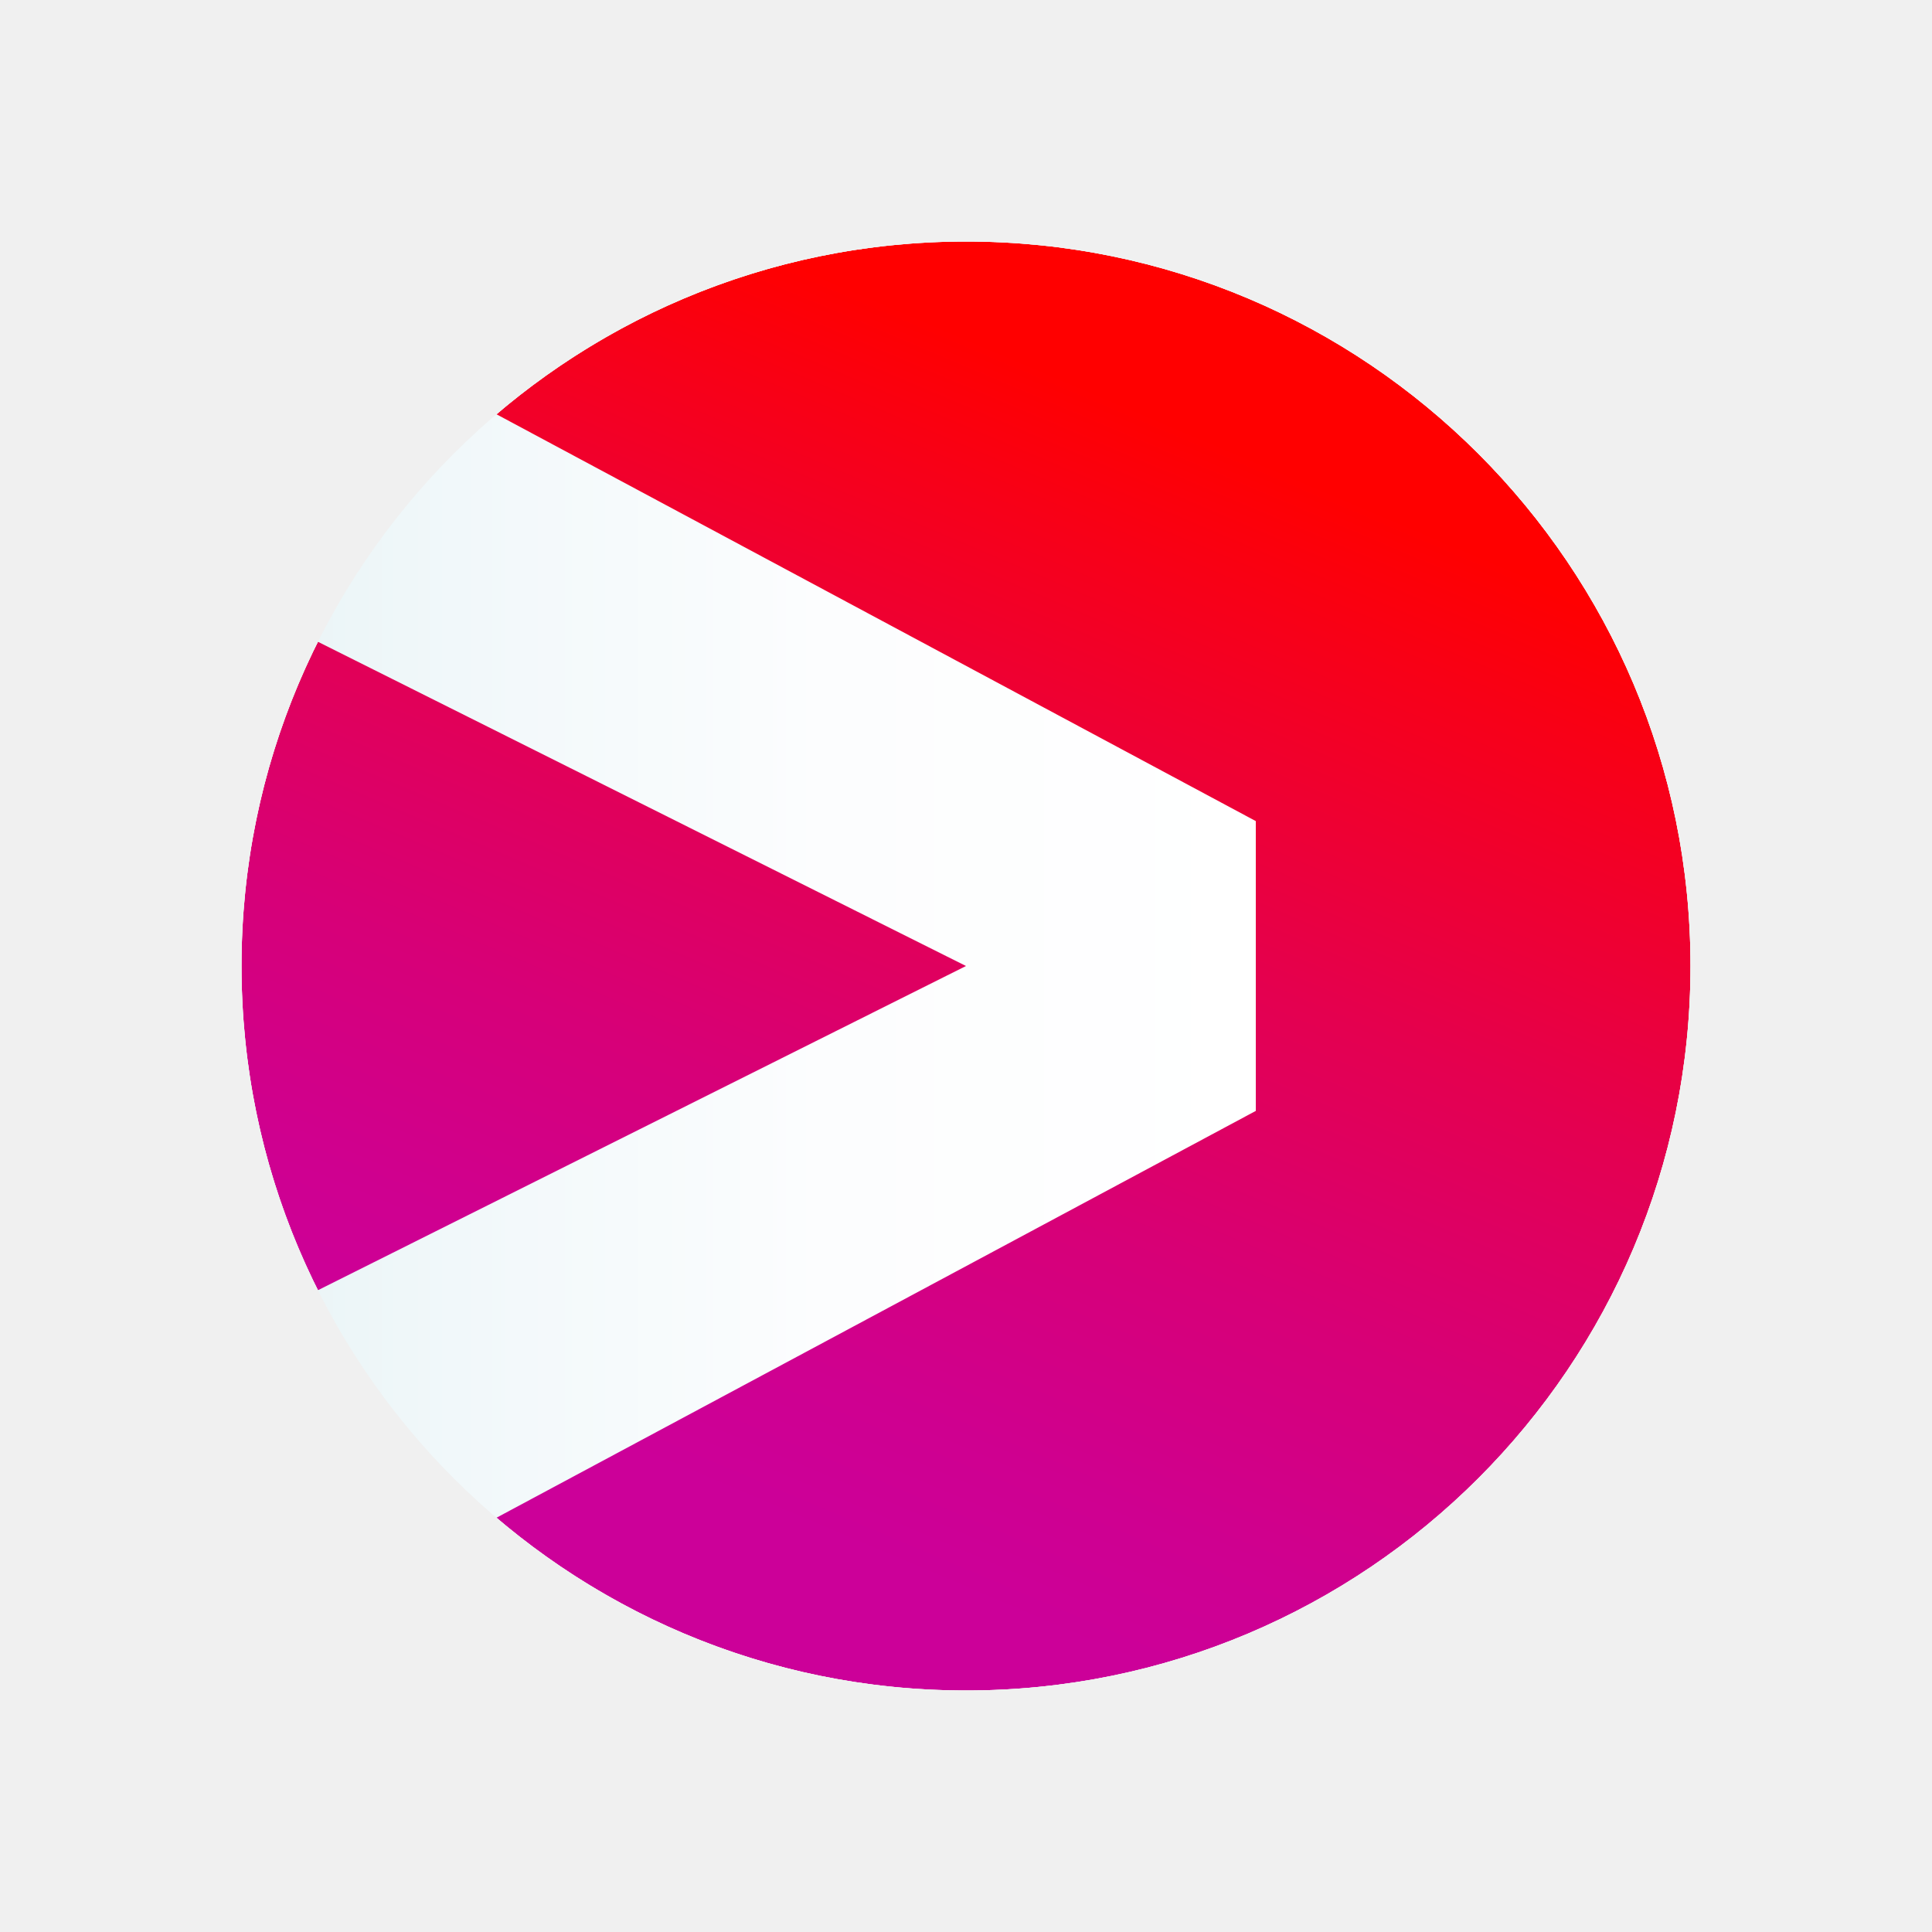
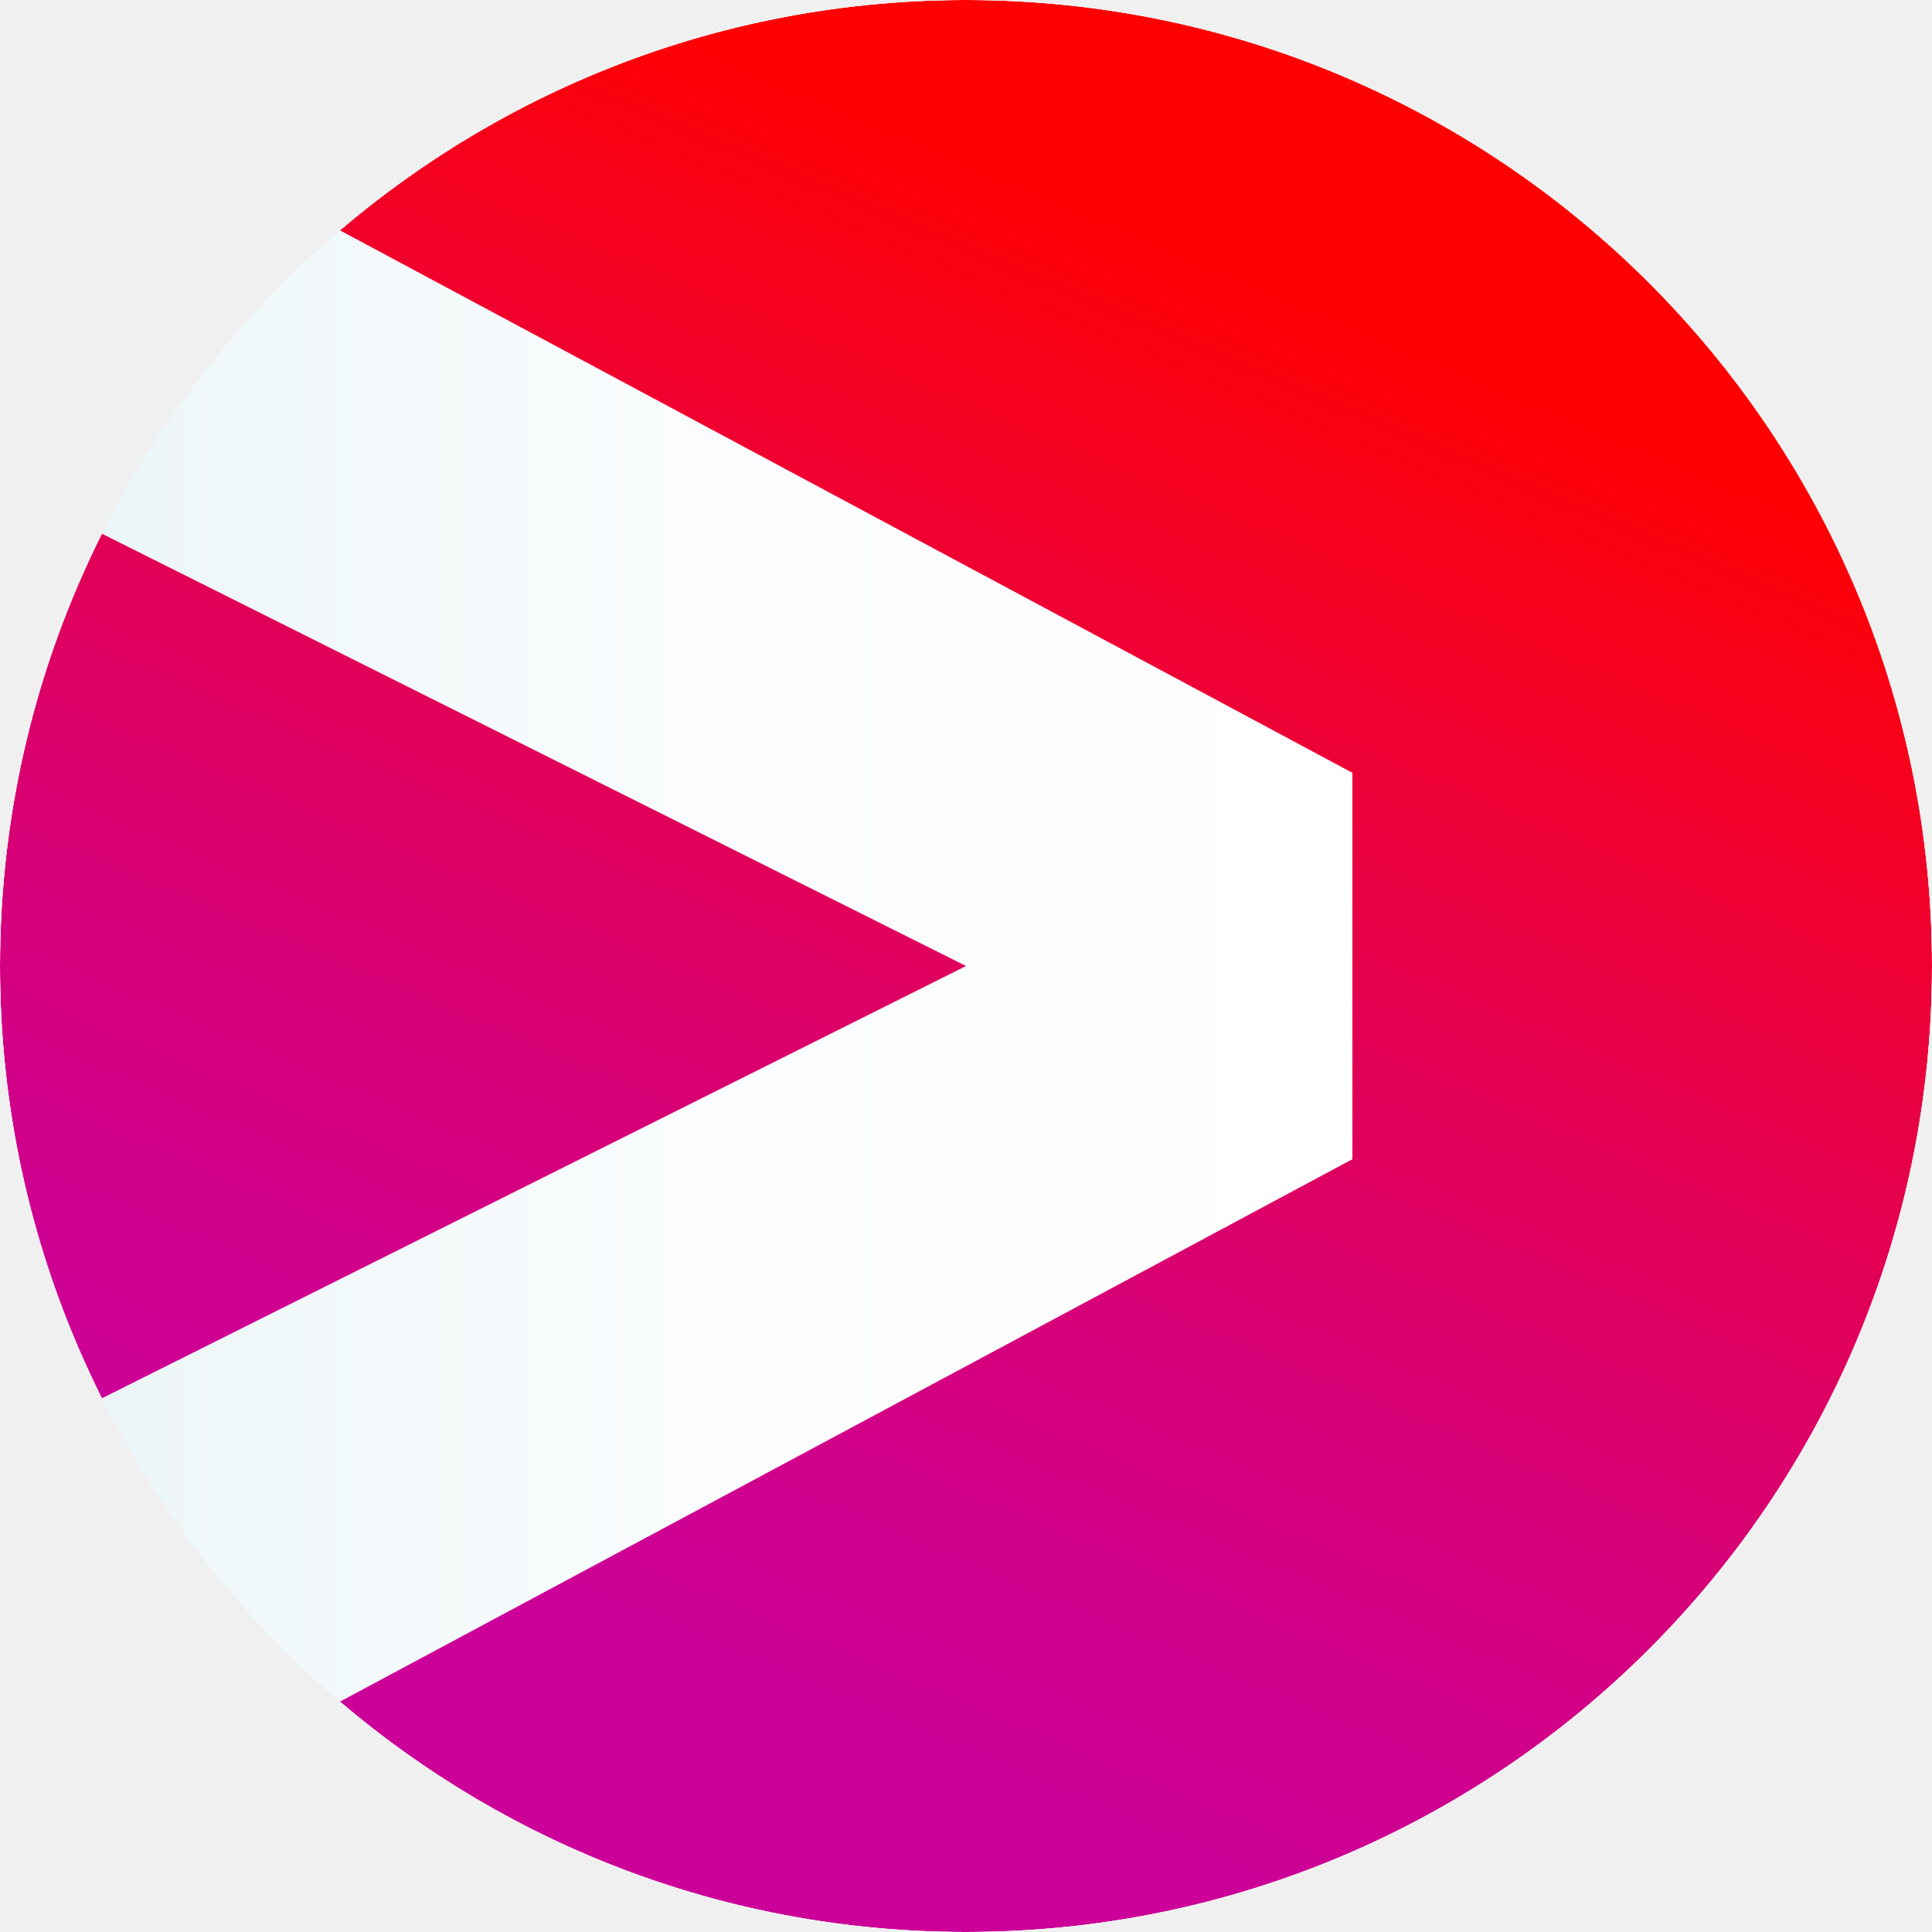
- <svg xmlns="http://www.w3.org/2000/svg" xmlns:xlink="http://www.w3.org/1999/xlink" width="32px" height="32px" viewBox="0 0 32 32" version="1.1">
+ <svg xmlns="http://www.w3.org/2000/svg" width="48" height="48" viewBox="0 0 48 48" fill="none">
+   <mask id="mask0" mask-type="alpha" maskUnits="userSpaceOnUse" x="0" y="0" width="48" height="48">
+     <path fill-rule="evenodd" clip-rule="evenodd" d="M24 48C37.255 48 48 37.255 48 24C48 10.745 37.255 0 24 0C10.745 0 0 10.745 0 24C0 37.255 10.745 48 24 48Z" fill="white" />
+   </mask>
+   <g mask="url(#mask0)">
+     <path fill-rule="evenodd" clip-rule="evenodd" d="M33.574 18.913L8.495 5.487L8.364 5.416L8.244 5.523C5.787 7.615 3.786 10.162 2.313 13.115L2.205 13.33L2.42 13.437L23.425 23.91L2.42 34.395L2.205 34.502L2.313 34.717C3.786 37.658 5.787 40.217 8.244 42.309L8.364 42.416L8.507 42.345L33.562 28.919L33.658 28.847L33.898 28.704V19.14L33.658 18.997L33.574 18.913Z" fill="url(#paint0_linear)" />
+     <mask id="mask1" mask-type="alpha" maskUnits="userSpaceOnUse" x="0" y="0" width="48" height="48">
+       <path fill-rule="evenodd" clip-rule="evenodd" d="M24 24L2.532 34.74C0.912 31.5 0 27.864 0 24C0 20.136 0.912 16.5 2.532 13.26L24 24ZM24 0C18.06 0 12.636 2.16 8.448 5.724L33.6 19.2V28.8L8.448 42.276C12.636 45.84 18.06 48 24 48C37.26 48 48 37.26 48 24C48 10.74 37.26 0 24 0Z" fill="white" />
+     </mask>
+     <g mask="url(#mask1)">
+       <path fill-rule="evenodd" clip-rule="evenodd" d="M24 48C37.255 48 48 37.255 48 24C48 10.745 37.255 0 24 0C10.745 0 0 10.745 0 24C0 37.255 10.745 48 24 48Z" fill="url(#paint1_linear)" />
+     </g>
+   </g>
  <defs>
-     <circle id="path-1" cx="12" cy="12" r="12" />
-     <linearGradient x1="0.001%" y1="49.984%" x2="100.038%" y2="49.984%" id="linearGradient-3">
-       <stop stop-color="#EBF5F7" offset="0%" />
-       <stop stop-color="#F1F8FA" offset="15.24%" />
-       <stop stop-color="#FCFDFE" offset="53.81%" />
-       <stop stop-color="#FFFFFF" offset="100%" />
+     <linearGradient id="paint0_linear" x1="2.205" y1="42.417" x2="33.91" y2="42.417" gradientUnits="userSpaceOnUse">
+       <stop stop-color="#EBF5F7" />
+       <stop offset="0.152" stop-color="#F1F8FA" />
+       <stop offset="0.538" stop-color="#FCFDFE" />
+       <stop offset="1" stop-color="white" />
    </linearGradient>
-     <path d="M12,12 L1.266,17.37 C0.456,15.75 2.30038211e-12,13.932 2.30038211e-12,12 C2.30038211e-12,10.068 0.456,8.25 1.266,6.63 L12,12 L12,12 Z M12,0 C9.03,0 6.318,1.08 4.224,2.862 L16.8,9.6 L16.8,14.4 L4.224,21.138 C6.318,22.92 9.03,24 12,24 C18.63,24 24,18.63 24,12 C24,5.37 18.63,0 12,0 L12,0 Z" id="path-4" />
-     <linearGradient x1="30.458%" y1="96.037%" x2="69.542%" y2="3.963%" id="linearGradient-6">
-       <stop stop-color="#CC0099" offset="10%" />
-       <stop stop-color="#CF0090" offset="19.89%" />
-       <stop stop-color="#D70078" offset="36.02%" />
-       <stop stop-color="#E40050" offset="56.38%" />
-       <stop stop-color="#F70019" offset="79.95%" />
-       <stop stop-color="#FF0000" offset="90%" />
+     <linearGradient id="paint1_linear" x1="36.718" y1="55.478" x2="55.478" y2="11.282" gradientUnits="userSpaceOnUse">
+       <stop offset="0.1" stop-color="#CC0099" />
+       <stop offset="0.199" stop-color="#CF0090" />
+       <stop offset="0.36" stop-color="#D70078" />
+       <stop offset="0.564" stop-color="#E40050" />
+       <stop offset="0.799" stop-color="#F70019" />
+       <stop offset="0.9" stop-color="#FF0000" />
    </linearGradient>
  </defs>
-   <g id="Artboard-Copy" stroke="none" stroke-width="1" fill="none" fill-rule="evenodd">
-     <g id="Symbol" transform="translate(4, 4)">
-       <g id="Clipped">
-         <mask id="mask-2" fill="white">
-           <use xlink:href="#path-1" />
-         </mask>
-         <g id="SVGID_7_" />
-         <g id="Group" mask="url(#mask-2)">
-           <g id="Symbol_2_" transform="translate(1.078394, 2.689873)" fill="url(#linearGradient-3)">
-             <path d="M15.709,6.767 L3.169,0.054 L3.103,0.018 L3.043,0.072 C1.815,1.118 0.815,2.391 0.078,3.867 L0.024,3.975 L0.132,4.029 L10.634,9.265 L0.132,14.507 L0.024,14.561 L0.078,14.669 C0.815,16.139 1.815,17.418 3.043,18.464 L3.103,18.518 L3.175,18.482 L15.703,11.77 L15.751,11.734 L15.87,11.662 L15.87,6.88 L15.751,6.808 L15.709,6.767 L15.709,6.767 Z" id="Shape" />
-           </g>
-           <g id="Clipped">
-             <mask id="mask-5" fill="white">
-               <use xlink:href="#path-4" />
-             </mask>
-             <g id="SVGID_10_" />
-             <circle id="Oval" fill="url(#linearGradient-6)" mask="url(#mask-5)" cx="12" cy="12" r="12" />
-           </g>
-         </g>
-       </g>
-     </g>
-   </g>
</svg>
